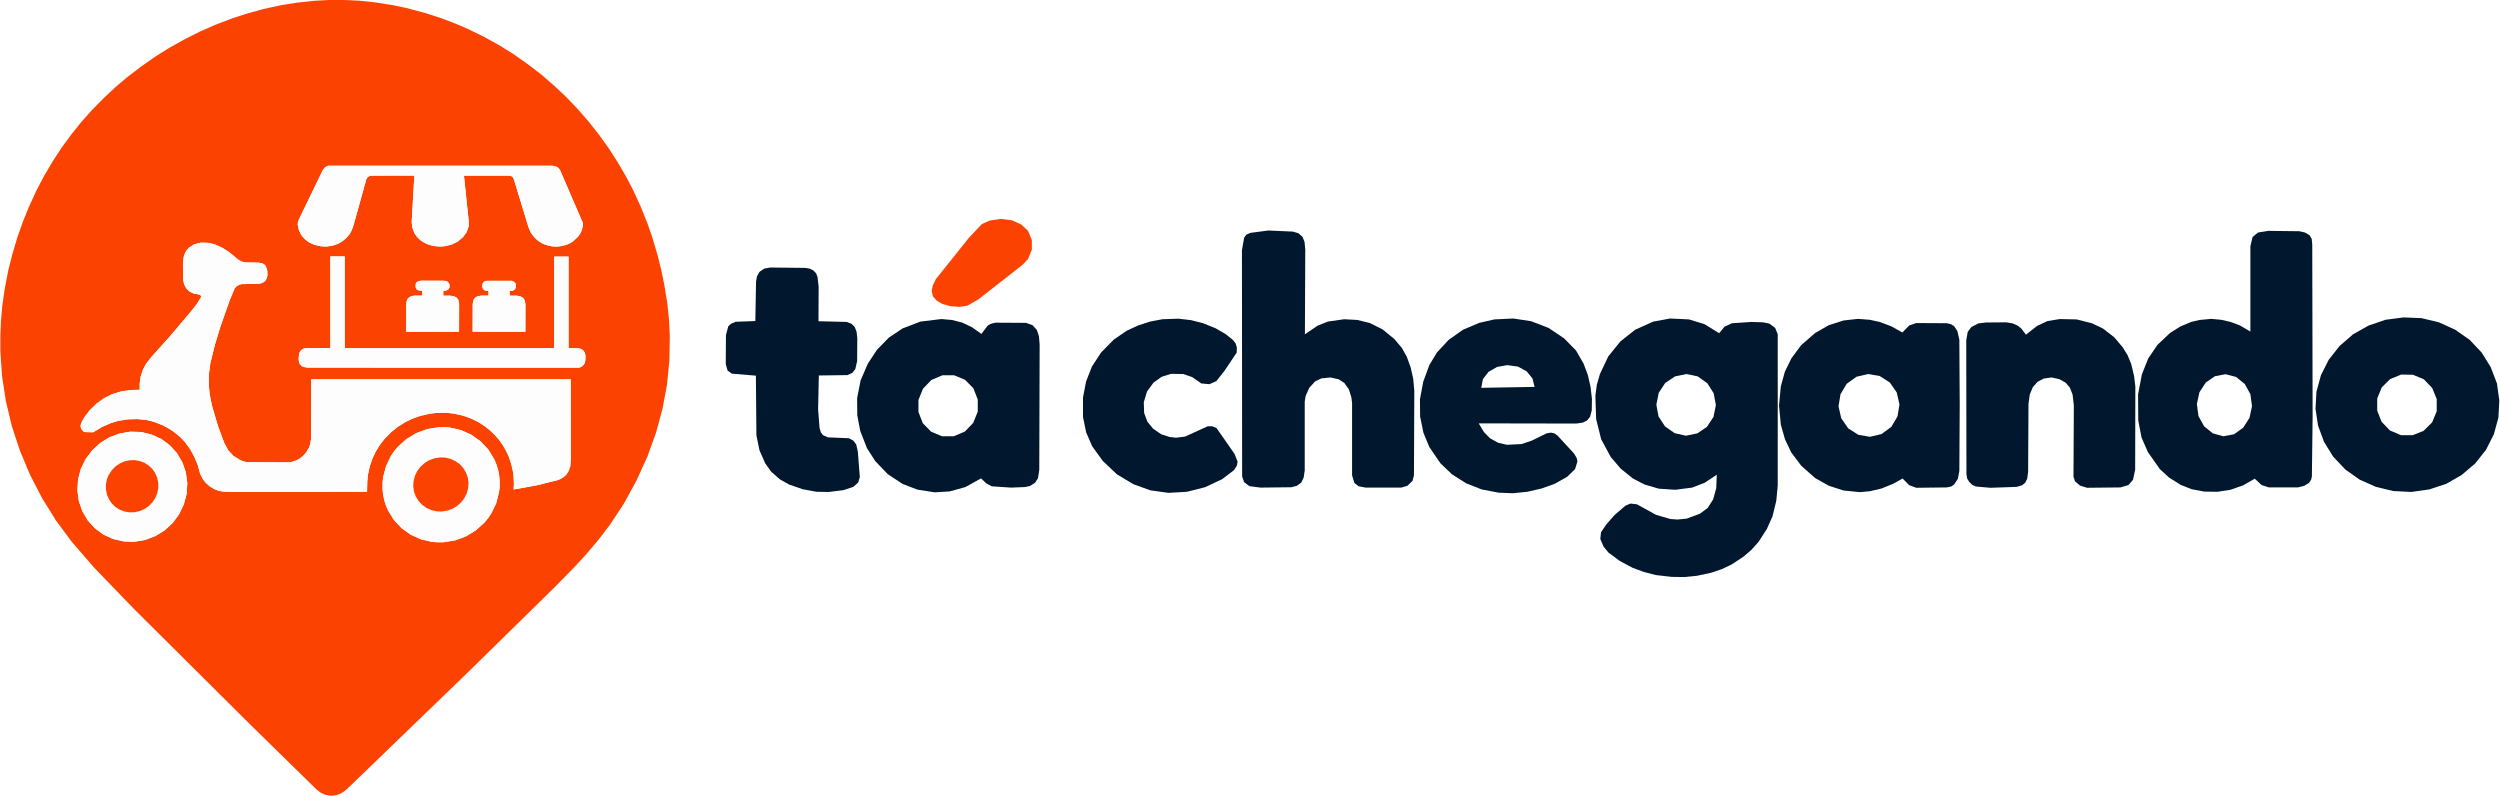
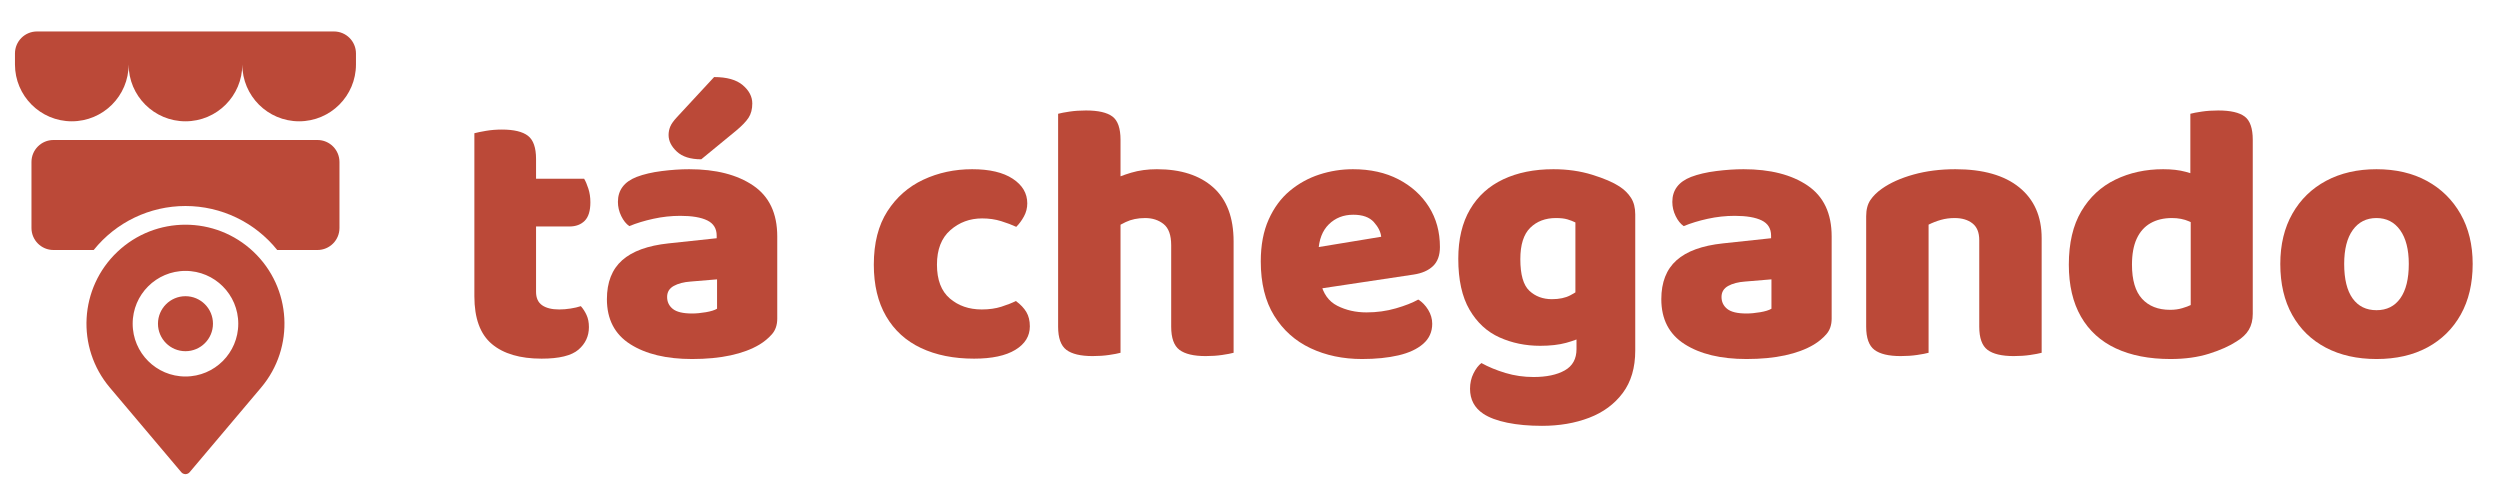
- <svg xmlns="http://www.w3.org/2000/svg" viewBox="142 127 3114 991" role="img" aria-label="Tá Chegando">
-   <g>
-     <path fill="#FC4200" fill-rule="evenodd" d="M574.8 1109.3 L570.4 1112.9 L565.9 1115.6 L561.2 1117.4 L555.6 1118.2 L550.8 1117.8 L545.9 1116.5 L541.0 1114.0 L536.3 1110.4 L453.9 1029.7 L308.6 885.2 L259.2 834.0 L231.1 801.5 L211.7 775.3 L194.4 747.4 L179.4 718.4 L166.8 688.3 L156.7 657.6 L149.3 626.5 L144.5 595.2 L142.5 565.0 L142.5 543.5 L143.3 525.8 L144.9 507.6 L148.1 485.4 L152.4 463.4 L157.6 442.8 L163.6 422.7 L170.6 402.9 L178.5 383.6 L187.2 364.7 L196.8 346.3 L207.3 328.5 L218.5 311.3 L230.6 294.8 L243.3 278.9 L256.9 263.7 L271.8 248.6 L287.4 234.1 L301.0 222.7 L318.0 209.7 L335.6 197.4 L353.7 186.1 L372.4 175.7 L391.5 166.1 L411.0 157.6 L430.9 150.0 L448.0 144.4 L470.2 138.2 L492.4 133.4 L510.9 130.4 L533.1 128.0 L551.6 127.0 L570.1 127.0 L588.6 127.8 L607.2 129.7 L629.5 133.1 L648.0 136.9 L670.2 142.8 L691.8 149.7 L708.9 156.2 L725.8 163.5 L745.7 173.3 L765.1 184.1 L780.8 193.9 L799.1 206.7 L816.8 220.3 L833.7 235.0 L847.2 247.8 L860.2 261.3 L875.0 278.2 L888.0 294.6 L900.1 311.5 L911.3 328.9 L921.7 346.7 L930.2 362.9 L939.8 383.7 L948.4 405.1 L954.5 422.6 L961.1 445.0 L965.7 463.4 L969.5 482.1 L973.1 504.2 L975.3 524.9 L976.3 545.5 L975.8 576.0 L972.8 606.3 L967.2 636.3 L959.1 666.1 L948.5 695.5 L934.8 725.6 L919.4 753.8 L902.0 780.3 L887.9 798.8 L871.5 818.2 L856.3 834.6 L831.7 859.6 L722.1 967.1 L574.8 1109.3M719.9 345.8 L774.8 345.8 L778.2 346.1 L779.9 346.9 L781.2 348.4 L782.2 350.8 L800.4 410.4 L803.0 416.2 L805.8 420.4 L809.9 424.9 L814.1 428.2 L818.7 430.8 L823.8 432.6 L829.1 433.8 L835.8 434.1 L841.4 433.5 L846.6 432.2 L851.4 430.3 L855.6 427.8 L861.9 421.9 L864.9 417.6 L866.9 413.1 L867.9 408.6 L868.0 404.7 L839.6 338.9 L837.7 336.4 L835.8 334.9 L830.0 333.4 L550.7 333.4 L546.8 335.5 L544.0 339.1 L514.3 400.4 L513.2 403.4 L512.8 406.5 L514.2 413.5 L517.1 419.5 L521.5 424.7 L527.0 428.9 L533.6 431.9 L541.5 433.7 L548.3 434.1 L556.0 433.1 L563.2 430.6 L567.8 428.0 L572.9 423.9 L577.3 418.9 L580.0 414.1 L582.7 406.5 L598.5 349.5 L599.8 347.9 L602.3 346.3 L604.9 345.8 L658.1 345.7 L654.8 403.6 L655.5 410.2 L658.2 417.4 L661.5 422.2 L665.8 426.3 L670.9 429.6 L676.6 432.0 L682.9 433.5 L689.9 434.1 L696.6 433.6 L704.6 431.6 L712.2 427.9 L718.7 422.4 L723.3 416.0 L725.7 409.1 L725.9 403.3 L719.9 345.8M781.8 736.7 L810.1 731.6 L836.1 725.2 L840.4 723.5 L844.6 720.8 L847.7 717.8 L850.4 713.4 L852.4 707.6 L853.1 697.8 L853.0 599.4 L529.7 599.4 L529.4 674.2 L528.4 680.3 L526.7 684.9 L523.6 690.2 L519.6 694.8 L515.0 698.5 L510.7 700.7 L505.3 702.4 L499.7 702.9 L449.8 702.7 L445.4 701.8 L441.4 700.2 L432.8 694.9 L426.5 688.2 L421.5 679.2 L413.8 658.5 L406.0 632.3 L403.1 617.6 L402.1 606.7 L402.2 592.7 L404.0 579.5 L409.6 556.7 L416.4 534.3 L428.1 501.1 L434.3 486.2 L437.3 482.9 L442.6 480.9 L464.2 480.5 L469.2 479.3 L472.4 476.8 L474.3 473.7 L475.1 470.0 L474.9 463.9 L473.1 458.5 L471.5 456.7 L469.0 455.1 L463.8 454.1 L447.9 453.9 L443.0 452.8 L439.2 450.7 L426.9 440.7 L418.8 435.6 L409.8 431.5 L401.6 429.5 L392.3 429.2 L384.0 431.3 L377.4 435.5 L374.5 438.7 L372.5 442.1 L370.8 447.0 L369.9 455.2 L370.0 474.5 L371.3 481.0 L374.0 486.0 L377.7 489.9 L382.8 492.5 L390.4 493.9 L392.3 495.3 L392.5 497.2 L386.7 506.4 L378.5 516.6 L353.7 545.9 L330.2 572.1 L323.6 580.7 L320.1 587.4 L317.2 596.0 L316.0 604.6 L316.1 612.5 L304.8 612.8 L293.0 614.5 L281.9 617.9 L271.4 623.1 L262.9 629.2 L253.5 638.3 L246.9 647.1 L243.9 652.4 L242.6 655.9 L242.4 658.4 L243.1 661.1 L245.8 664.3 L248.2 665.2 L258.0 665.5 L269.1 658.8 L280.3 653.9 L289.4 651.2 L301.4 649.3 L313.4 649.0 L325.0 650.2 L333.9 652.5 L344.9 656.8 L353.3 661.4 L359.5 665.6 L366.5 671.4 L371.9 677.0 L378.8 686.4 L384.5 696.9 L388.4 706.6 L391.3 717.1 L394.8 724.0 L398.4 728.5 L403.8 733.2 L408.9 736.2 L414.7 738.5 L421.4 739.4 L430.7 739.7 L599.2 739.6 L599.5 726.5 L600.4 717.9 L602.7 707.4 L605.9 698.3 L610.0 689.5 L615.2 681.1 L621.2 673.4 L629.3 665.2 L637.0 659.0 L646.8 652.8 L655.8 648.5 L665.3 645.1 L676.7 642.4 L686.8 641.2 L697.0 641.1 L707.0 642.1 L715.2 643.8 L723.3 646.2 L731.0 649.3 L738.4 653.1 L745.4 657.6 L752.0 662.8 L758.0 668.5 L763.5 674.7 L768.3 681.5 L772.4 688.6 L775.6 695.5 L778.5 703.9 L780.6 712.6 L781.7 720.0 L782.1 729.0 L781.8 736.7M553.5 446.4 L553.5 560.6 L523.8 560.6 L520.7 561.1 L518.1 562.4 L516.0 564.5 L514.7 567.1 L513.9 574.2 L514.5 578.0 L515.6 580.7 L517.4 582.7 L519.4 583.9 L524.8 584.9 L861.8 585.0 L864.5 584.6 L866.9 583.5 L869.0 581.5 L870.3 579.3 L871.2 575.3 L871.2 569.5 L870.1 565.8 L868.2 563.2 L865.6 561.6 L862.7 560.8 L850.2 560.7 L850.2 446.6 L832.3 446.6 L832.3 560.7 L571.4 560.7 L571.4 446.4 L553.5 446.4M668.0 495.2 L658.5 495.2 L655.0 495.7 L651.0 497.8 L648.9 500.6 L647.9 505.9 L647.9 540.3 L713.8 540.2 L713.9 505.5 L712.9 500.4 L710.7 497.7 L707.1 495.9 L702.0 495.2 L694.2 495.4 L694.2 489.1 L696.6 489.1 L698.8 488.5 L700.6 487.2 L701.8 485.3 L702.0 481.6 L700.1 478.3 L698.1 477.1 L694.1 476.7 L666.1 476.7 L662.4 477.6 L660.9 478.7 L659.9 480.5 L659.8 485.2 L661.0 487.4 L662.6 488.5 L668.0 489.3 L668.0 495.2M763.5 540.3 L796.4 540.3 L796.5 506.0 L795.9 502.0 L793.8 498.2 L790.2 496.1 L786.0 495.3 L776.8 495.3 L776.8 489.4 L779.6 489.3 L781.8 488.6 L783.5 487.1 L784.5 484.9 L784.3 480.6 L781.7 477.5 L779.2 476.8 L747.1 476.9 L744.8 478.0 L743.5 479.6 L742.7 481.6 L742.7 484.3 L743.5 486.7 L745.2 488.4 L747.3 489.2 L750.5 489.3 L750.5 495.2 L741.3 495.2 L736.3 496.2 L733.1 498.4 L731.2 502.4 L730.8 506.6 L730.7 540.1 L763.5 540.3M757.6 699.0 L750.3 687.0 L740.7 676.8 L729.2 668.6 L716.3 662.8 L702.5 659.6 L695.3 659.1 L688.2 659.2 L674.0 661.5 L660.5 666.5 L648.2 673.9 L637.5 683.6 L632.9 689.1 L628.9 695.0 L622.8 707.8 L619.2 721.5 L618.5 728.6 L618.5 735.6 L619.1 742.6 L620.5 749.5 L622.5 756.2 L625.3 762.6 L632.6 774.6 L642.1 784.8 L653.6 793.0 L666.5 798.8 L680.4 802.0 L687.5 802.5 L694.7 802.4 L708.9 800.1 L722.4 795.1 L734.7 787.6 L745.3 778.0 L749.9 772.5 L753.9 766.6 L760.1 753.8 L763.6 740.0 L764.4 733.0 L764.4 726.0 L763.7 719.0 L762.4 712.1 L760.3 705.4 L757.6 699.0M353.4 681.5 L342.8 673.7 L330.7 668.2 L317.7 665.1 L304.3 664.7 L291.0 667.0 L278.3 671.7 L266.7 678.9 L256.7 688.1 L248.5 699.1 L242.6 711.3 L239.2 724.5 L238.4 737.9 L240.2 751.2 L244.6 763.8 L251.3 775.2 L260.2 785.0 L270.9 792.9 L283.0 798.4 L296.0 801.4 L309.4 801.8 L322.7 799.6 L335.4 794.8 L347.0 787.7 L357.0 778.5 L365.1 767.5 L371.0 755.2 L374.5 742.1 L375.3 728.6 L373.5 715.4 L369.1 702.8 L362.3 691.3Z" />
-     <path fill="#FDFDFE" fill-rule="evenodd" d="M719.9 345.8 L725.9 403.3 L725.7 409.1 L723.3 416.0 L718.7 422.4 L712.2 427.9 L704.6 431.6 L696.6 433.6 L689.9 434.1 L682.9 433.5 L676.6 432.0 L670.9 429.6 L665.8 426.3 L661.5 422.2 L658.2 417.4 L655.5 410.2 L654.8 403.6 L658.1 345.7 L604.9 345.8 L602.3 346.3 L599.8 347.9 L598.5 349.5 L582.7 406.5 L580.0 414.1 L577.3 418.9 L572.9 423.9 L567.8 428.0 L563.2 430.6 L556.0 433.1 L548.3 434.1 L541.5 433.7 L533.6 431.9 L527.0 428.9 L521.5 424.7 L517.1 419.5 L514.2 413.5 L512.8 406.5 L513.2 403.4 L514.3 400.4 L544.0 339.1 L546.8 335.5 L550.7 333.4 L830.0 333.4 L835.8 334.9 L837.7 336.4 L839.6 338.9 L868.0 404.7 L867.9 408.6 L866.9 413.1 L864.9 417.6 L861.9 421.9 L855.6 427.8 L851.4 430.3 L846.6 432.2 L841.4 433.5 L835.8 434.1 L830.2 433.9 L823.8 432.6 L818.7 430.8 L814.1 428.2 L809.9 424.9 L805.8 420.4 L803.0 416.2 L800.4 410.4 L782.2 350.8 L781.2 348.4 L779.9 346.9 L778.2 346.1 L774.8 345.8Z" />
-     <path fill="#FDFDFE" fill-rule="evenodd" d="M781.8 736.7 L782.1 729.0 L781.7 720.0 L780.6 712.6 L778.5 703.9 L775.6 695.5 L772.4 688.6 L768.3 681.5 L763.5 674.7 L758.0 668.5 L752.0 662.8 L745.4 657.6 L738.4 653.1 L731.0 649.3 L723.3 646.2 L715.2 643.8 L707.0 642.1 L697.0 641.1 L686.8 641.2 L676.7 642.4 L665.3 645.1 L655.8 648.5 L646.8 652.8 L637.0 659.0 L629.3 665.2 L621.2 673.4 L615.2 681.1 L610.0 689.5 L605.9 698.3 L602.7 707.4 L600.4 717.9 L599.5 726.5 L599.2 739.6 L430.7 739.7 L421.4 739.4 L414.7 738.5 L408.9 736.2 L403.8 733.2 L398.4 728.5 L394.8 724.0 L391.3 717.1 L388.4 706.6 L384.5 696.9 L378.8 686.4 L371.9 677.0 L366.5 671.4 L359.5 665.6 L353.3 661.4 L344.9 656.8 L333.9 652.5 L325.0 650.2 L313.4 649.0 L301.4 649.3 L289.4 651.2 L280.3 653.9 L269.1 658.8 L258.0 665.5 L248.2 665.2 L245.8 664.3 L243.1 661.1 L242.4 658.4 L242.6 655.9 L243.9 652.4 L246.9 647.1 L253.5 638.3 L262.9 629.2 L271.4 623.1 L281.9 617.9 L293.0 614.5 L304.8 612.8 L316.1 612.5 L316.0 604.6 L317.2 596.0 L320.1 587.4 L323.6 580.7 L330.2 572.1 L353.7 545.9 L378.5 516.6 L386.7 506.4 L392.5 497.2 L392.3 495.3 L390.4 493.9 L382.8 492.5 L377.7 489.9 L374.0 486.0 L371.3 481.0 L370.0 474.5 L369.9 455.2 L370.8 447.0 L372.5 442.1 L374.5 438.7 L377.4 435.5 L384.0 431.3 L392.3 429.2 L401.6 429.5 L409.8 431.5 L418.8 435.6 L426.9 440.7 L439.2 450.7 L443.0 452.8 L447.9 453.9 L463.8 454.1 L469.0 455.1 L471.5 456.7 L473.1 458.5 L474.9 463.9 L475.1 470.0 L474.3 473.7 L472.4 476.8 L469.2 479.3 L464.2 480.5 L442.6 480.9 L437.3 482.9 L434.3 486.2 L428.1 501.1 L416.4 534.3 L409.6 556.7 L404.0 579.5 L402.2 592.7 L402.1 606.7 L403.1 617.6 L406.0 632.3 L413.8 658.5 L421.5 679.2 L426.5 688.2 L432.8 694.9 L441.4 700.2 L445.4 701.8 L449.8 702.7 L499.7 702.9 L505.3 702.4 L510.7 700.7 L515.0 698.5 L519.6 694.8 L523.6 690.2 L526.7 684.9 L528.4 680.3 L529.4 674.2 L529.7 599.4 L853.0 599.4 L853.1 697.8 L852.4 707.6 L850.4 713.4 L847.7 717.8 L844.6 720.8 L840.4 723.5 L836.1 725.2 L810.1 731.6Z" />
-     <path fill="#FDFDFE" fill-rule="evenodd" d="M553.5 446.4 L571.4 446.4 L571.4 560.7 L832.3 560.7 L832.3 446.6 L850.2 446.6 L850.2 560.7 L862.7 560.8 L865.6 561.6 L868.2 563.2 L870.1 565.8 L871.2 569.5 L871.2 575.3 L870.3 579.3 L869.0 581.5 L866.9 583.5 L864.5 584.6 L861.8 585.0 L524.8 584.9 L519.4 583.9 L517.4 582.7 L515.6 580.7 L514.5 578.0 L513.9 574.2 L514.7 567.1 L516.0 564.5 L518.1 562.4 L520.7 561.1 L523.8 560.6 L553.5 560.6Z" />
-     <path fill="#FDFDFE" fill-rule="evenodd" d="M653.3 496.3 L658.5 495.2 L668.0 495.2 L668.0 489.3 L662.6 488.5 L661.0 487.4 L659.8 485.2 L659.5 482.3 L660.0 480.1 L661.2 478.4 L663.2 477.2 L667.2 476.6 L694.1 476.7 L697.5 477.0 L699.6 477.9 L701.8 481.0 L702.0 484.7 L700.8 486.9 L699.2 488.3 L697.1 489.0 L694.2 489.1 L694.2 495.4 L702.0 495.2 L707.1 495.9 L710.7 497.7 L712.9 500.4 L713.9 505.5 L713.8 540.2 L647.9 540.3 L648.1 503.6 L649.8 499.1Z" />
-     <path fill="#FDFDFE" fill-rule="evenodd" d="M763.7 476.8 L779.2 476.8 L782.1 477.8 L783.6 479.2 L784.5 481.1 L784.4 485.4 L783.3 487.5 L781.8 488.6 L779.6 489.3 L776.8 489.4 L776.8 495.3 L784.9 495.3 L789.5 495.9 L792.8 497.4 L795.3 500.4 L796.5 506.0 L796.4 540.3 L730.7 540.1 L730.8 505.9 L732.0 500.2 L734.5 497.2 L737.8 495.8 L742.3 495.2 L750.5 495.2 L750.5 489.3 L747.7 489.2 L745.5 488.5 L744.0 487.4 L743.0 485.4 L742.9 481.1 L743.8 479.1 L745.2 477.7 L748.1 476.8Z" />
-     <path fill="#FDFDFE" fill-rule="evenodd" d="M757.6 699.0 L760.3 705.4 L762.4 712.1 L763.7 719.0 L764.4 726.0 L764.4 733.0 L763.6 740.0 L760.1 753.8 L753.9 766.6 L749.9 772.5 L745.3 778.0 L734.7 787.6 L722.4 795.1 L708.9 800.1 L694.7 802.4 L687.5 802.5 L680.4 802.0 L666.5 798.8 L653.6 793.0 L642.1 784.8 L632.6 774.6 L625.3 762.6 L622.5 756.2 L620.5 749.5 L619.1 742.6 L618.5 735.6 L618.5 728.6 L619.2 721.5 L622.8 707.8 L628.9 695.0 L632.9 689.1 L637.5 683.6 L648.2 673.9 L660.5 666.5 L674.0 661.5 L688.2 659.2 L695.3 659.1 L702.5 659.6 L716.3 662.8 L729.2 668.6 L740.7 676.8 L750.3 687.0 L757.6 699.0M722.5 715.7 L719.1 710.1 L714.7 705.2 L709.3 701.4 L703.2 698.6 L696.7 697.0 L690.0 696.8 L683.3 697.8 L676.9 700.1 L671.1 703.6 L666.0 708.1 L661.9 713.4 L658.9 719.5 L657.2 725.9 L656.7 732.5 L657.6 739.0 L659.8 745.2 L663.2 750.8 L667.7 755.7 L673.0 759.5 L679.1 762.3 L685.6 763.9 L692.3 764.1 L699.0 763.1 L705.4 760.8 L711.3 757.3 L716.3 752.8 L720.4 747.5 L723.4 741.5 L725.1 735.0 L725.6 728.4 L724.7 721.9Z" />
-     <path fill="#FDFDFE" fill-rule="evenodd" d="M353.4 681.5 L362.3 691.3 L369.1 702.8 L373.5 715.4 L375.3 728.6 L374.5 742.1 L371.0 755.2 L365.1 767.5 L357.0 778.5 L347.0 787.7 L335.4 794.8 L322.7 799.6 L309.4 801.8 L296.0 801.4 L283.0 798.4 L270.9 792.9 L260.2 785.0 L251.3 775.2 L244.6 763.8 L240.2 751.2 L238.4 737.9 L239.2 724.5 L242.6 711.3 L248.5 699.1 L256.7 688.1 L266.7 678.9 L278.3 671.7 L291.0 667.0 L304.3 664.7 L317.7 665.1 L330.7 668.2 L342.8 673.7 L353.4 681.5M331.7 711.1 L327.1 706.8 L321.8 703.4 L315.8 701.2 L309.5 700.1 L303.1 700.4 L296.8 701.8 L290.9 704.5 L285.6 708.2 L281.1 712.9 L277.5 718.4 L275.1 724.3 L273.9 730.6 L274.0 737.0 L275.3 743.3 L277.8 749.1 L281.4 754.3 L285.9 758.6 L291.3 762.0 L297.3 764.2 L303.6 765.2 L310.0 765.0 L316.3 763.5 L322.2 760.9 L327.5 757.1 L332.0 752.5 L335.6 747.0 L338.0 741.0 L339.2 734.7 L339.1 728.3 L337.8 722.1 L335.3 716.3Z" />
-     <path fill="#FC4200" fill-rule="evenodd" d="M722.5 715.7 L724.7 721.9 L725.6 728.4 L725.1 735.0 L723.4 741.5 L720.4 747.5 L716.3 752.8 L711.3 757.3 L705.4 760.8 L699.0 763.1 L692.3 764.1 L685.6 763.9 L679.1 762.3 L673.0 759.5 L667.7 755.7 L663.2 750.8 L659.8 745.2 L657.6 739.0 L656.7 732.5 L657.2 725.9 L658.9 719.5 L661.9 713.4 L666.0 708.1 L671.1 703.6 L676.9 700.1 L683.3 697.8 L690.0 696.8 L696.7 697.0 L703.2 698.6 L709.3 701.4 L714.7 705.2 L719.1 710.1Z" />
-     <path fill="#FC4200" fill-rule="evenodd" d="M331.7 711.1 L335.3 716.3 L337.8 722.1 L339.1 728.3 L339.2 734.7 L338.0 741.0 L335.6 747.0 L332.0 752.5 L327.5 757.1 L322.2 760.9 L316.3 763.5 L310.0 765.0 L303.6 765.2 L297.3 764.2 L291.3 762.0 L285.9 758.6 L281.4 754.3 L277.8 749.1 L275.3 743.3 L274.0 737.0 L273.9 730.6 L275.1 724.3 L277.5 718.4 L281.1 712.9 L285.6 708.2 L290.9 704.5 L296.8 701.8 L303.1 700.4 L309.5 700.1 L315.8 701.2 L321.8 703.4 L327.1 706.8Z" />
+ <svg xmlns="http://www.w3.org/2000/svg" viewBox="300 128 1430 278">
+   <g transform="translate(318 146) scale(0.3146) translate(0 197.33)">
+     <path d="M10 -197.33 H550 a40 40 0 0 1 40 40 V-137.33 a103.33 103.33 0 0 1 -206.67 0 a103.33 103.33 0 0 1 -206.67 0 a103.33 103.33 0 0 1 -206.67 0  V-157.33 a40 40 0 0 1 40 -40 Z" fill="#BB4938" />
+     <path d="M40 0 H520 A40 40 0 0 1 560 40 V160 A40 40 0 0 1 520 200 H446.85 A214 214 0 0 0 113.15 200 H40 A40 40 0 0 1 0 160 V40 A40 40 0 0 1 40 0 Z" fill="#BB4938" />
+     <path d="M150.11 443.68 A170 170 0 1 1 409.89 443.68 L280 597.50 Z M174.00 334 a106.0 106.0 0 1 0 212.00 0 a106.0 106.0 0 1 0 -212.00 0 Z" fill="#BB4938" fill-rule="evenodd" stroke="#BB4938" stroke-width="20" stroke-linejoin="round" />
+     <circle cx="280" cy="334" r="50" fill="#BB4938" />
  </g>
-   <g transform="translate(876.5 -2149.4) scale(2.26)">
-     <path fill="#01172E" fill-rule="evenodd" d="M394.2 1191.5 L401.1 1186.8 L406.8 1184.5 L415.8 1183.2 L423.1 1183.6 L430.0 1185.3 L437.0 1188.8 L443.5 1194.1 L447.7 1199.1 L450.4 1204.0 L452.5 1209.8 L453.9 1216.0 L454.5 1222.6 L454.3 1269.2 L453.5 1272.3 L450.7 1275.0 L447.3 1276.0 L427.8 1276.0 L423.9 1275.3 L421.5 1273.5 L420.2 1269.3 L420.2 1229.3 L419.8 1226.2 L418.4 1221.8 L415.9 1218.3 L412.8 1216.3 L408.3 1215.3 L403.3 1215.8 L399.8 1217.5 L396.6 1221.0 L394.6 1225.5 L394.1 1228.6 L394.1 1266.6 L393.5 1270.5 L392.2 1273.2 L389.8 1275.0 L386.7 1275.8 L369.7 1276.0 L363.6 1275.2 L360.7 1273.0 L359.6 1269.9 L359.5 1145.2 L360.7 1138.3 L361.9 1136.6 L364.2 1135.6 L374.0 1134.3 L387.6 1134.9 L390.6 1135.8 L392.9 1137.8 L394.0 1140.6 L394.4 1144.8Z" />
-     <path fill="#01172E" fill-rule="evenodd" d="M871.1 1190.7 L876.7 1187.2 L882.6 1184.7 L887.3 1183.6 L893.7 1183.0 L899.2 1183.5 L904.4 1184.7 L909.5 1186.6 L915.3 1190.0 L915.3 1143.0 L916.5 1137.9 L919.5 1135.4 L925.2 1134.5 L942.3 1134.7 L945.4 1135.4 L947.9 1136.9 L949.1 1138.9 L949.4 1142.1 L949.6 1237.1 L949.2 1269.8 L948.8 1271.6 L947.6 1273.4 L945.0 1275.0 L941.5 1275.9 L925.5 1275.9 L921.5 1274.6 L917.7 1271.1 L911.2 1274.8 L904.3 1277.2 L897.2 1278.3 L889.9 1278.2 L883.0 1276.9 L876.9 1274.5 L870.4 1270.4 L865.4 1265.8 L858.8 1256.4 L855.3 1248.4 L853.5 1239.0 L853.4 1224.6 L855.5 1213.6 L859.0 1204.8 L864.1 1197.3 L871.1 1190.7M901.6 1213.5 L895.8 1214.6 L890.7 1218.1 L887.2 1223.5 L885.8 1230.0 L886.7 1236.6 L889.8 1242.2 L894.6 1246.1 L900.4 1247.7 L906.3 1246.6 L911.3 1243.0 L914.8 1237.6 L916.2 1231.1 L915.3 1224.5 L912.2 1218.9 L907.4 1215.0Z" />
-     <path fill="#01172E" fill-rule="evenodd" d="M91.3 1184.2 L91.7 1162.4 L92.2 1159.6 L93.6 1157.1 L96.2 1155.3 L99.5 1154.7 L118.6 1154.9 L121.2 1155.3 L123.3 1156.3 L124.8 1157.9 L125.6 1160.0 L126.2 1165.4 L126.1 1184.3 L141.7 1184.7 L144.3 1185.7 L146.1 1187.5 L147.1 1190.1 L147.5 1193.7 L147.4 1206.3 L146.4 1210.7 L144.7 1212.8 L142.0 1214.0 L126.3 1214.2 L125.9 1233.0 L126.7 1243.1 L127.4 1245.5 L128.6 1247.1 L131.3 1248.3 L142.9 1248.8 L145.3 1250.1 L146.9 1252.2 L147.8 1256.2 L148.9 1270.2 L148.0 1273.2 L145.3 1275.6 L139.9 1277.4 L131.8 1278.4 L125.0 1278.3 L117.4 1276.9 L109.9 1274.3 L104.9 1271.5 L100.1 1267.3 L96.8 1262.7 L93.6 1255.5 L91.9 1247.2 L91.6 1214.3 L78.4 1213.2 L76.0 1211.5 L75.0 1207.9 L75.1 1191.9 L76.4 1187.1 L77.9 1185.7 L80.5 1184.6Z" />
-     <path fill="#01172E" fill-rule="evenodd" d="M1052.5 1228.0 L1052.0 1237.4 L1049.5 1246.6 L1045.2 1255.1 L1039.2 1262.7 L1031.8 1269.0 L1023.3 1273.9 L1013.9 1277.0 L1004.0 1278.4 L994.1 1277.9 L984.5 1275.6 L975.5 1271.6 L967.6 1266.0 L960.9 1258.9 L955.9 1250.8 L952.6 1241.9 L951.2 1232.6 L951.7 1223.2 L954.2 1214.0 L958.5 1205.5 L964.5 1197.9 L971.9 1191.5 L980.4 1186.7 L989.8 1183.5 L999.7 1182.2 L1009.6 1182.6 L1019.2 1184.9 L1028.2 1189.0 L1036.2 1194.6 L1042.8 1201.6 L1047.8 1209.7 L1051.2 1218.6 L1052.5 1228.0M998.4 1213.7 L992.3 1216.2 L987.7 1220.8 L985.2 1226.9 L985.2 1233.6 L987.6 1239.7 L992.2 1244.5 L998.3 1247.1 L1004.8 1247.1 L1010.8 1244.7 L1015.5 1240.0 L1018.0 1233.9 L1018.0 1227.2 L1015.5 1221.1 L1010.9 1216.3 L1004.9 1213.8Z" />
-     <path fill="#01172E" fill-rule="evenodd" d="M543.8 1240.7 L490.0 1240.6 L492.8 1245.3 L496.2 1248.8 L500.7 1251.3 L505.6 1252.4 L513.6 1252.0 L519.0 1250.2 L527.4 1246.1 L529.8 1245.7 L531.7 1246.1 L533.5 1247.4 L542.6 1257.3 L544.0 1259.7 L544.4 1261.6 L543.1 1265.8 L538.8 1270.0 L531.9 1273.9 L524.6 1276.5 L516.8 1278.3 L508.8 1279.1 L501.0 1278.8 L491.6 1277.0 L483.0 1273.6 L475.3 1268.7 L468.9 1262.6 L462.8 1253.7 L459.5 1245.7 L457.7 1236.9 L457.6 1227.4 L459.4 1217.7 L462.8 1208.4 L467.0 1201.5 L473.4 1194.6 L481.3 1189.0 L490.3 1185.2 L498.6 1183.3 L509.1 1182.8 L518.9 1184.3 L528.5 1188.0 L537.0 1193.7 L543.6 1200.4 L547.8 1207.7 L550.1 1213.8 L551.6 1220.3 L552.4 1227.1 L552.3 1233.4 L551.4 1236.9 L549.7 1239.0 L547.3 1240.2 L543.8 1240.7M491.4 1221.0 L520.8 1220.5 L519.6 1215.8 L516.4 1211.9 L511.6 1209.3 L505.7 1208.5 L500.1 1209.5 L495.4 1212.2 L492.3 1216.2Z" />
-     <path fill="#01172E" fill-rule="evenodd" d="M611.9 1290.4 L616.2 1287.2 L619.2 1282.5 L620.9 1276.4 L621.2 1268.9 L614.6 1273.3 L607.6 1276.0 L598.3 1277.2 L589.3 1276.6 L581.4 1274.3 L575.0 1271.0 L568.3 1265.6 L562.8 1259.2 L557.5 1249.4 L554.7 1238.2 L554.3 1225.3 L555.1 1219.3 L556.8 1213.4 L561.4 1203.7 L568.0 1195.5 L576.2 1189.0 L586.2 1184.5 L595.5 1182.8 L605.9 1183.3 L614.4 1185.9 L622.5 1190.9 L625.5 1187.3 L629.6 1185.4 L640.4 1184.7 L646.7 1184.9 L650.2 1185.6 L653.4 1188.0 L654.8 1191.5 L654.8 1274.9 L654.0 1283.3 L651.9 1291.9 L648.8 1298.8 L644.3 1305.8 L640.4 1310.2 L636.0 1314.0 L629.5 1318.3 L624.1 1320.9 L618.2 1322.9 L610.3 1324.6 L603.4 1325.3 L596.3 1325.2 L587.6 1324.2 L581.0 1322.5 L574.8 1320.2 L567.7 1316.4 L561.5 1311.8 L558.8 1308.5 L557.0 1304.3 L557.4 1300.6 L560.4 1296.2 L565.0 1291.0 L570.8 1286.0 L573.6 1284.8 L577.2 1285.2 L587.7 1291.0 L595.6 1293.3 L599.5 1293.6 L604.6 1293.1 L611.9 1290.4M604.5 1213.4 L598.2 1214.7 L592.8 1218.3 L589.2 1223.8 L587.9 1230.3 L589.1 1236.8 L592.7 1242.3 L598.0 1246.0 L604.2 1247.4 L610.5 1246.1 L615.8 1242.5 L619.4 1237.0 L620.7 1230.5 L619.5 1224.0 L616.0 1218.5 L610.7 1214.7Z" />
-     <path fill="#01172E" fill-rule="evenodd" d="M755.1 1230.7 L754.9 1266.8 L754.1 1271.1 L752.0 1274.3 L750.4 1275.4 L748.0 1275.9 L731.2 1276.1 L727.3 1274.7 L723.6 1271.0 L718.4 1273.9 L712.0 1276.5 L705.6 1278.0 L700.0 1278.5 L691.1 1277.6 L683.0 1275.0 L675.5 1270.8 L667.8 1264.0 L662.3 1256.7 L658.8 1249.4 L656.5 1241.3 L655.5 1230.8 L656.5 1220.2 L658.7 1212.2 L662.3 1204.8 L667.7 1197.5 L675.4 1190.8 L682.9 1186.5 L691.0 1183.9 L699.0 1183.0 L705.5 1183.5 L711.0 1184.7 L717.4 1187.1 L723.5 1190.5 L727.2 1186.7 L731.1 1185.3 L748.0 1185.4 L750.2 1185.9 L752.0 1187.0 L753.8 1189.7 L754.9 1194.5 L755.1 1230.7M704.6 1213.4 L698.2 1214.9 L692.8 1218.8 L689.4 1224.5 L688.3 1231.2 L689.8 1237.8 L693.6 1243.3 L699.2 1246.9 L705.6 1248.0 L712.0 1246.5 L717.4 1242.5 L720.8 1236.8 L721.9 1230.2 L720.4 1223.6 L716.6 1218.1 L711.0 1214.5Z" />
-     <path fill="#01172E" fill-rule="evenodd" d="M337.1 1218.6 L332.1 1215.1 L327.1 1213.4 L320.4 1213.3 L315.3 1214.9 L310.8 1218.1 L307.2 1223.0 L305.4 1228.9 L305.6 1234.9 L307.4 1239.7 L310.5 1243.5 L315.0 1246.6 L319.6 1248.1 L323.2 1248.5 L328.1 1247.9 L340.6 1242.2 L343.1 1242.2 L345.5 1243.2 L355.4 1257.4 L357.1 1261.7 L356.7 1263.9 L355.1 1266.4 L348.5 1271.4 L339.1 1275.8 L329.2 1278.3 L319.0 1278.9 L309.0 1277.5 L299.6 1274.1 L290.6 1268.7 L282.8 1261.3 L277.0 1253.3 L273.6 1245.5 L271.9 1237.1 L271.9 1226.3 L273.6 1217.5 L276.8 1209.3 L281.9 1201.5 L288.9 1194.4 L295.9 1189.6 L302.1 1186.7 L308.8 1184.5 L315.7 1183.2 L324.5 1182.9 L331.4 1183.7 L338.1 1185.4 L345.0 1188.2 L350.5 1191.4 L354.4 1194.5 L356.0 1196.5 L356.7 1198.8 L356.6 1201.6 L349.9 1211.6 L345.4 1217.3 L341.6 1219.0Z" />
-     <path fill="#01172E" fill-rule="evenodd" d="M791.6 1191.7 L797.7 1186.9 L803.5 1184.2 L810.3 1183.1 L819.5 1183.3 L827.9 1185.4 L834.0 1188.3 L840.2 1193.1 L844.9 1198.6 L847.6 1203.0 L849.6 1207.8 L851.2 1214.5 L851.9 1220.3 L851.8 1266.1 L850.6 1271.7 L848.1 1274.6 L843.7 1275.9 L825.3 1276.1 L821.4 1274.9 L818.6 1272.5 L817.8 1269.9 L818.0 1230.8 L817.3 1224.7 L815.8 1220.9 L813.5 1218.2 L810.0 1216.2 L805.7 1215.3 L801.4 1215.9 L798.0 1217.7 L795.4 1220.6 L793.7 1224.7 L793.0 1230.0 L792.8 1267.3 L792.3 1271.1 L791.2 1273.3 L789.5 1274.7 L786.5 1275.6 L772.0 1276.1 L764.0 1275.4 L762.0 1274.5 L760.3 1272.8 L759.2 1271.0 L758.8 1268.5 L758.7 1194.8 L759.5 1190.2 L761.5 1187.5 L765.4 1185.5 L769.4 1185.0 L780.7 1184.9 L784.3 1185.5 L787.0 1186.7 L789.1 1188.4Z" />
-     <path fill="#01172E" fill-rule="evenodd" d="M215.7 1270.9 L207.1 1275.7 L198.4 1278.1 L190.1 1278.6 L180.6 1277.1 L172.5 1274.0 L164.3 1268.6 L157.4 1261.4 L152.8 1254.2 L149.1 1244.7 L147.5 1236.2 L147.4 1226.8 L149.3 1217.0 L153.3 1207.7 L158.3 1200.1 L164.8 1193.4 L172.4 1188.3 L182.3 1184.5 L193.8 1183.1 L199.6 1183.6 L205.2 1185.0 L210.7 1187.6 L215.9 1191.3 L219.4 1186.7 L221.1 1185.7 L223.6 1185.1 L240.5 1185.2 L244.1 1186.5 L246.5 1189.2 L247.6 1192.5 L248.0 1197.1 L247.8 1266.2 L247.1 1270.8 L245.5 1273.3 L242.7 1275.1 L239.9 1275.7 L232.3 1276.0 L221.6 1275.3 L218.5 1273.6 L215.7 1270.9M200.9 1214.1 L194.4 1214.1 L188.3 1216.7 L183.7 1221.5 L181.2 1227.7 L181.2 1234.3 L183.6 1240.5 L188.2 1245.2 L194.2 1247.7 L200.7 1247.7 L206.8 1245.1 L211.4 1240.3 L213.9 1234.1 L213.9 1227.5 L211.5 1221.3 L206.9 1216.6Z" />
-     <path fill="#FC4200" fill-rule="evenodd" d="M208.0 1175.8 L203.7 1176.4 L198.8 1176.0 L194.4 1174.8 L191.2 1172.9 L189.2 1170.6 L188.5 1167.6 L189.1 1164.6 L190.8 1161.1 L209.1 1138.2 L216.2 1130.7 L220.6 1128.8 L226.7 1127.9 L232.8 1128.7 L237.9 1131.0 L241.6 1134.5 L243.7 1139.5 L243.7 1144.9 L241.6 1150.0 L238.6 1153.2 L214.3 1172.2Z" />
-   </g>
+   <path d="M54 264H222V167Q222 142 238.5 130.5Q255 119 285 119Q300 119 316.0 121.5Q332 124 344 128Q353 118 359.5 104.0Q366 90 366 71Q366 34 337.5 9.5Q309 -15 237 -15Q149 -15 101.5 25.0Q54 65 54 155ZM164 345V475H353Q359 465 364.5 448.0Q370 431 370 411Q370 376 354.5 360.5Q339 345 313 345ZM222 240H54V599Q65 602 85.5 605.5Q106 609 129 609Q178 609 200.0 592.0Q222 575 222 529Z" transform="translate(560.00 330.00) scale(0.21 -0.21)" fill="#BB4938" />
+   <path d="M260 108Q277 108 297.5 111.5Q318 115 328 121V201L256 195Q228 193 210.0 183.0Q192 173 192 153Q192 133 207.5 120.5Q223 108 260 108ZM252 501Q361 501 426.5 456.5Q492 412 492 318V94Q492 68 477.5 51.5Q463 35 443 23Q411 4 365.0 -6.0Q319 -16 260 -16Q155 -16 91.5 24.5Q28 65 28 147Q28 216 69.5 253.0Q111 290 196 299L327 313V320Q327 349 301.5 361.5Q276 374 228 374Q191 374 154.5 366.0Q118 358 89 346Q76 355 67.0 373.5Q58 392 58 412Q58 460 109 480Q138 491 177.5 496.0Q217 501 252 501ZM219 643 320 752Q372 752 398.0 730.0Q424 708 424 680Q424 657 414.0 641.5Q404 626 380 606L285 528Q241 528 218.5 549.0Q196 570 196 594Q196 606 200.5 617.0Q205 628 219 643Z" transform="translate(641.27 330.00) scale(0.21 -0.21)" fill="#BB4938" />
+   <path d="M326 367Q276 367 239.5 335.0Q203 303 203 241Q203 179 238.0 149.0Q273 119 325 119Q355 119 378.5 126.5Q402 134 418 142Q437 128 446.5 112.0Q456 96 456 73Q456 33 416.5 9.0Q377 -15 304 -15Q221 -15 159.5 14.0Q98 43 64.5 100.5Q31 158 31 241Q31 329 68.0 386.5Q105 444 166.0 472.5Q227 501 299 501Q370 501 409.5 475.0Q449 449 449 408Q449 389 440.0 372.5Q431 356 419 344Q402 352 378.0 359.5Q354 367 326 367Z" transform="translate(793.31 330.00) scale(0.21 -0.21)" fill="#BB4938" />
+   <path d="M532 205H362V294Q362 335 341.5 351.5Q321 368 291 368Q261 368 238.0 357.0Q215 346 198 333V470Q221 482 253.0 491.5Q285 501 323 501Q421 501 476.5 451.5Q532 402 532 304ZM54 264H224V1Q213 -2 192.5 -5.0Q172 -8 148 -8Q99 -8 76.5 9.0Q54 26 54 72ZM362 264H532V1Q521 -2 500.5 -5.0Q480 -8 456 -8Q407 -8 384.5 9.0Q362 26 362 72ZM224 175H54V652Q65 655 85.5 658.0Q106 661 130 661Q180 661 202.0 644.5Q224 628 224 581Z" transform="translate(893.90 330.00) scale(0.21 -0.21)" fill="#BB4938" />
+   <path d="M134 167 128 279 359 317Q357 337 339.0 357.0Q321 377 283 377Q243 377 216.5 351.0Q190 325 188 277L194 193Q204 147 239.5 129.0Q275 111 319 111Q361 111 399.0 122.0Q437 133 460 146Q476 136 487.0 118.0Q498 100 498 80Q498 47 473.5 25.5Q449 4 406.0 -6.0Q363 -16 307 -16Q229 -16 166.5 13.5Q104 43 67.5 102.0Q31 161 31 250Q31 316 52.5 364.0Q74 412 110.0 442.0Q146 472 190.5 486.5Q235 501 282 501Q353 501 406.0 473.5Q459 446 489.0 398.5Q519 351 519 289Q519 255 500.0 237.0Q481 219 447 214Z" transform="translate(1014.65 330.00) scale(0.21 -0.21)" fill="#BB4938" />
+   <path d="M253 20Q193 20 142.0 43.0Q91 66 60.5 118.5Q30 171 30 257Q30 337 62.0 391.5Q94 446 152.5 473.5Q211 501 289 501Q346 501 394.5 486.0Q443 471 469 454Q489 441 500.5 423.0Q512 405 512 378V63H349V356Q339 361 327.0 364.5Q315 368 296 368Q253 368 226.0 341.5Q199 315 199 256Q199 193 223.5 170.0Q248 147 285 147Q315 147 335.0 157.5Q355 168 371 181L376 48Q353 36 323.5 28.0Q294 20 253 20ZM352 11V101H512V7Q512 -63 478.0 -108.5Q444 -154 386.5 -176.0Q329 -198 258 -198Q205 -198 163.5 -189.5Q122 -181 98 -165Q62 -141 62 -97Q62 -74 71.5 -55.0Q81 -36 93 -27Q122 -43 158.5 -54.0Q195 -65 235 -65Q288 -65 320.0 -47.0Q352 -29 352 11Z" transform="translate(1127.84 330.00) scale(0.21 -0.21)" fill="#BB4938" />
+   <path d="M260 108Q277 108 297.5 111.5Q318 115 328 121V201L256 195Q228 193 210.0 183.0Q192 173 192 153Q192 133 207.5 120.5Q223 108 260 108ZM252 501Q361 501 426.5 456.5Q492 412 492 318V94Q492 68 477.5 51.5Q463 35 443 23Q411 4 365.0 -6.0Q319 -16 260 -16Q155 -16 91.5 24.5Q28 65 28 147Q28 216 69.5 253.0Q111 290 196 299L327 313V320Q327 349 301.5 361.5Q276 374 228 374Q191 374 154.5 366.0Q118 358 89 346Q76 355 67.0 373.5Q58 392 58 412Q58 460 109 480Q138 491 177.5 496.0Q217 501 252 501Z" transform="translate(1244.39 330.00) scale(0.21 -0.21)" fill="#BB4938" />
+   <path d="M530 313V221H360V308Q360 339 341.5 353.5Q323 368 293 368Q273 368 255.5 363.0Q238 358 222 350V221H52V373Q52 400 63.5 417.0Q75 434 95 448Q129 472 181.0 486.5Q233 501 295 501Q408 501 469.0 451.5Q530 402 530 313ZM52 264H222V1Q211 -2 190.5 -5.0Q170 -8 146 -8Q97 -8 74.5 9.0Q52 26 52 72ZM360 264H530V1Q519 -2 498.5 -5.0Q478 -8 454 -8Q405 -8 382.5 9.0Q360 26 360 72Z" transform="translate(1356.53 330.00) scale(0.21 -0.21)" fill="#BB4938" />
+   <path d="M363 131V421H532V107Q532 82 521.5 64.0Q511 46 488 32Q459 13 413.0 -1.5Q367 -16 308 -16Q221 -16 159.0 13.0Q97 42 64.0 99.5Q31 157 31 241Q31 329 65.0 386.5Q99 444 157.5 472.5Q216 501 288 501Q323 501 349.0 494.0Q375 487 392 478V340Q379 350 358.5 359.0Q338 368 312 368Q278 368 253.5 354.0Q229 340 216.0 312.0Q203 284 203 241Q203 178 230.5 148.0Q258 118 307 118Q325 118 340.0 122.5Q355 127 363 131ZM532 389H362V652Q373 655 393.5 658.0Q414 661 438 661Q488 661 510.0 644.5Q532 628 532 581Z" transform="translate(1476.86 330.00) scale(0.21 -0.21)" fill="#BB4938" />
+   <path d="M555 243Q555 163 522.5 105.0Q490 47 431.5 15.5Q373 -16 293 -16Q214 -16 155.0 15.0Q96 46 63.5 104.0Q31 162 31 243Q31 322 64.0 380.0Q97 438 156.0 469.5Q215 501 293 501Q372 501 430.5 469.0Q489 437 522.0 379.0Q555 321 555 243ZM293 368Q252 368 228.5 335.5Q205 303 205 243Q205 181 228.0 149.0Q251 117 293 117Q335 117 358.0 149.5Q381 182 381 243Q381 302 357.5 335.0Q334 368 293 368Z" transform="translate(1597.82 330.00) scale(0.21 -0.21)" fill="#BB4938" />
</svg>
